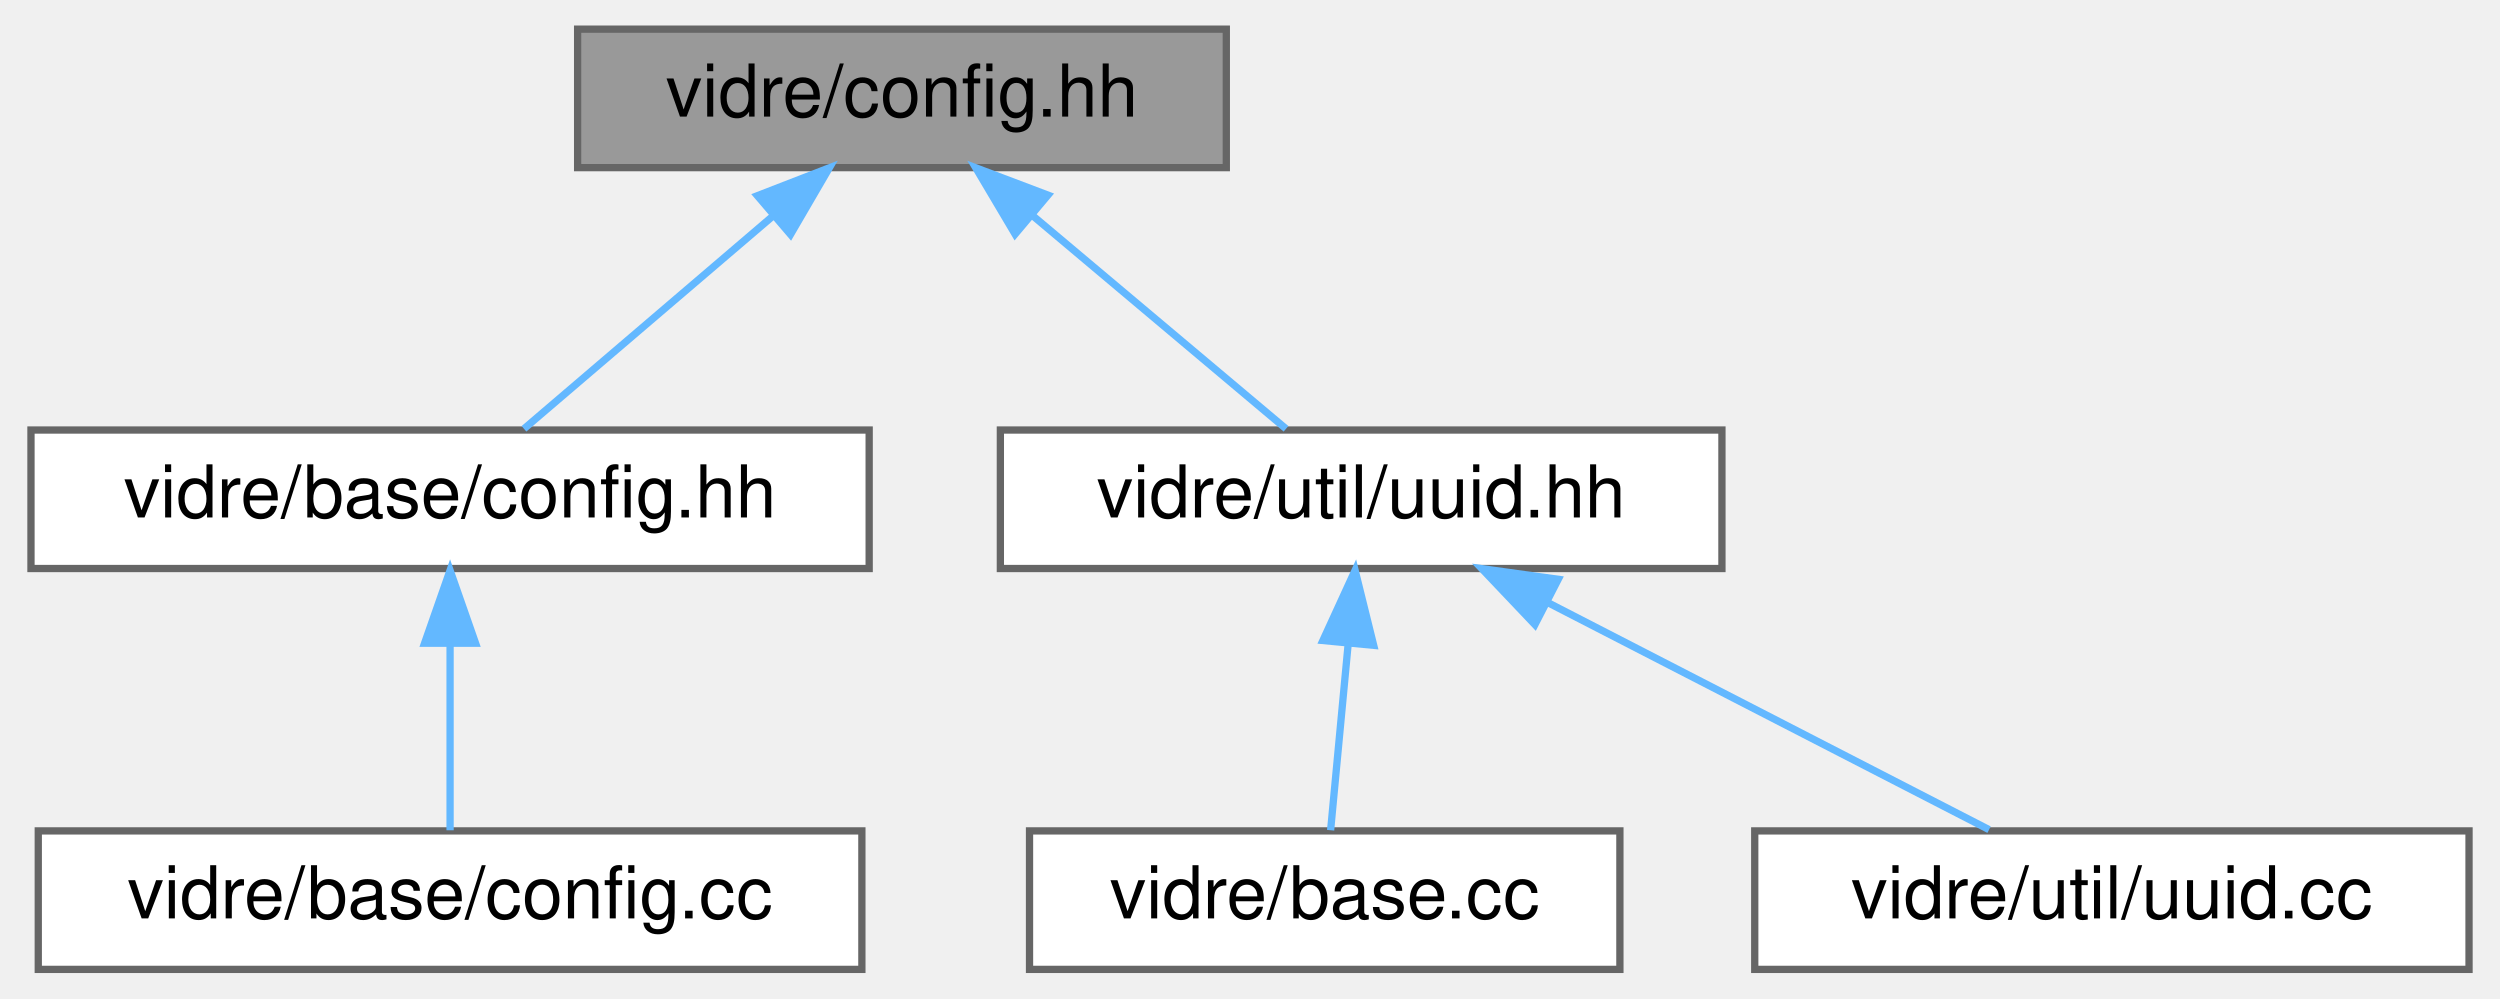
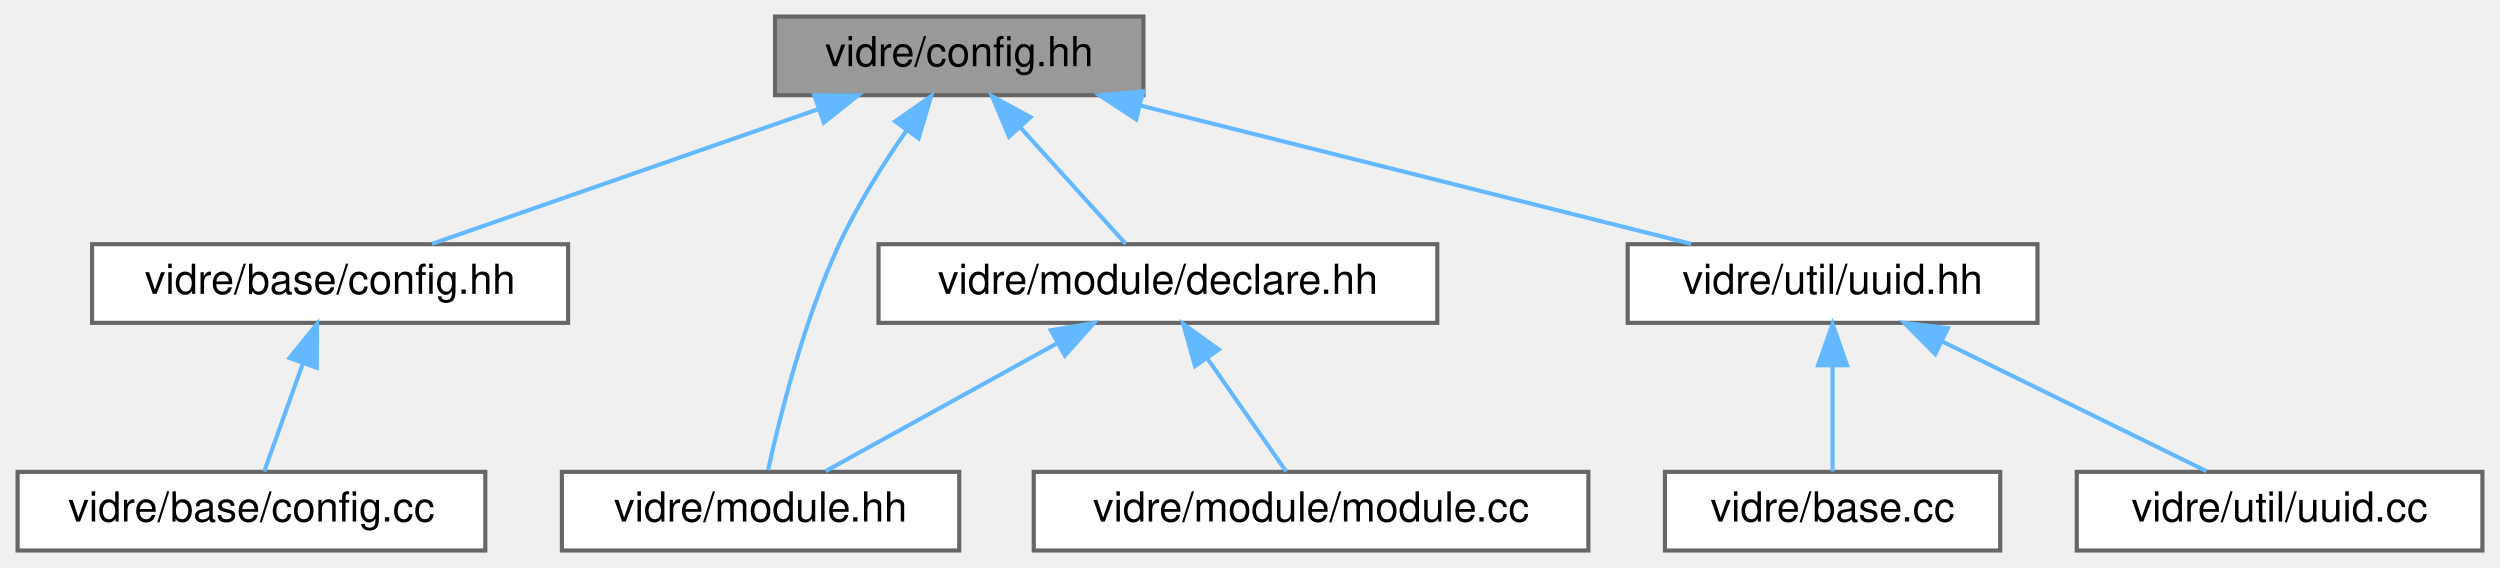
- <svg xmlns="http://www.w3.org/2000/svg" xmlns:xlink="http://www.w3.org/1999/xlink" width="343pt" height="137pt" viewBox="0.00 0.00 342.50 137.00">
+ <svg xmlns="http://www.w3.org/2000/svg" xmlns:xlink="http://www.w3.org/1999/xlink" width="604pt" height="137pt" viewBox="0.00 0.00 603.50 137.00">
  <g id="graph0" class="graph" transform="scale(1 1) rotate(0) translate(4 133)">
    <g id="Node000001" class="node">
      <g id="a_Node000001">
        <a xlink:title=" ">
-           <polygon fill="#999999" stroke="#666666" points="164,-129 75,-129 75,-110 164,-110 164,-129" />
-           <text text-anchor="middle" x="119.5" y="-117" font-family="Helvetica,sans-Serif" font-size="10.00">vidre/config.hh</text>
+           <polygon fill="#999999" stroke="#666666" points="272,-129 183,-129 183,-110 272,-110 272,-129" />
+           <text text-anchor="middle" x="227.5" y="-117" font-family="Helvetica,sans-Serif" font-size="10.00">vidre/config.hh</text>
        </a>
      </g>
    </g>
    <g id="Node000002" class="node">
      <g id="a_Node000002">
        <a xlink:href="libs_2base_2vidre_2base_2config_8hh.html" target="_top" xlink:title=" ">
-           <polygon fill="white" stroke="#666666" points="115,-74 0,-74 0,-55 115,-55 115,-74" />
-           <text text-anchor="middle" x="57.5" y="-62" font-family="Helvetica,sans-Serif" font-size="10.00">vidre/base/config.hh</text>
+           <polygon fill="white" stroke="#666666" points="133,-74 18,-74 18,-55 133,-55 133,-74" />
+           <text text-anchor="middle" x="75.5" y="-62" font-family="Helvetica,sans-Serif" font-size="10.00">vidre/base/config.hh</text>
        </a>
      </g>
    </g>
    <g id="edge1_Node000001_Node000002" class="edge">
      <g id="a_edge1_Node000001_Node000002">
        <a xlink:title=" ">
-           <path fill="none" stroke="#63b8ff" d="M101.75,-103.32C90.69,-93.87 76.87,-82.06 67.64,-74.17" />
-           <polygon fill="#63b8ff" stroke="#63b8ff" points="99.66,-106.15 109.54,-109.98 104.21,-100.83 99.66,-106.15" />
+           <path fill="none" stroke="#63b8ff" d="M193.57,-106.67C165.23,-96.79 125.48,-82.93 100.11,-74.08" />
+           <polygon fill="#63b8ff" stroke="#63b8ff" points="192.48,-110 203.08,-109.98 194.79,-103.39 192.48,-110" />
        </a>
      </g>
    </g>
    <g id="Node000004" class="node">
      <g id="a_Node000004">
-         <a xlink:href="uuid_8hh.html" target="_top" xlink:title=" ">
-           <polygon fill="white" stroke="#666666" points="232,-74 133,-74 133,-55 232,-55 232,-74" />
-           <text text-anchor="middle" x="182.5" y="-62" font-family="Helvetica,sans-Serif" font-size="10.00">vidre/util/uuid.hh</text>
+         <a xlink:href="module_8hh.html" target="_top" xlink:title=" ">
+           <polygon fill="white" stroke="#666666" points="227.5,-19 131.5,-19 131.5,0 227.5,0 227.5,-19" />
+           <text text-anchor="middle" x="179.5" y="-7" font-family="Helvetica,sans-Serif" font-size="10.00">vidre/module.hh</text>
        </a>
      </g>
    </g>
    <g id="edge3_Node000001_Node000004" class="edge">
      <g id="a_edge3_Node000001_Node000004">
        <a xlink:title=" ">
-           <path fill="none" stroke="#63b8ff" d="M137.54,-103.32C148.77,-93.87 162.82,-82.06 172.19,-74.17" />
-           <polygon fill="#63b8ff" stroke="#63b8ff" points="135.02,-100.87 129.62,-109.98 139.53,-106.23 135.02,-100.87" />
+           <path fill="none" stroke="#63b8ff" d="M214.83,-101.59C209.24,-93.54 202.95,-83.6 198.5,-74 189.88,-55.42 184.06,-31.98 181.32,-19.42" />
+           <polygon fill="#63b8ff" stroke="#63b8ff" points="212.02,-103.67 220.7,-109.74 217.7,-99.58 212.02,-103.67" />
+         </a>
+       </g>
+     </g>
+     <g id="Node000005" class="node">
+       <g id="a_Node000005">
+         <a xlink:href="declare_8hh.html" target="_top" xlink:title=" ">
+           <polygon fill="white" stroke="#666666" points="343,-74 208,-74 208,-55 343,-55 343,-74" />
+           <text text-anchor="middle" x="275.5" y="-62" font-family="Helvetica,sans-Serif" font-size="10.00">vidre/module/declare.hh</text>
+         </a>
+       </g>
+     </g>
+     <g id="edge4_Node000001_Node000005" class="edge">
+       <g id="a_edge4_Node000001_Node000005">
+         <a xlink:title=" ">
+           <path fill="none" stroke="#63b8ff" d="M242.23,-102.24C250.64,-92.95 260.85,-81.68 267.72,-74.09" />
+           <polygon fill="#63b8ff" stroke="#63b8ff" points="239.54,-99.99 235.43,-109.75 244.73,-104.69 239.54,-99.99" />
+         </a>
+       </g>
+     </g>
+     <g id="Node000007" class="node">
+       <g id="a_Node000007">
+         <a xlink:href="uuid_8hh.html" target="_top" xlink:title=" ">
+           <polygon fill="white" stroke="#666666" points="488,-74 389,-74 389,-55 488,-55 488,-74" />
+           <text text-anchor="middle" x="438.5" y="-62" font-family="Helvetica,sans-Serif" font-size="10.00">vidre/util/uuid.hh</text>
+         </a>
+       </g>
+     </g>
+     <g id="edge7_Node000001_Node000007" class="edge">
+       <g id="a_edge7_Node000001_Node000007">
+         <a xlink:title=" ">
+           <path fill="none" stroke="#63b8ff" d="M271.29,-107.5C310.8,-97.58 368.12,-83.18 404.33,-74.08" />
+           <polygon fill="#63b8ff" stroke="#63b8ff" points="270.25,-104.15 261.4,-109.98 271.95,-110.94 270.25,-104.15" />
        </a>
      </g>
    </g>
    <g id="Node000003" class="node">
      <g id="a_Node000003">
        <a xlink:href="config_8cc.html" target="_top" xlink:title=" ">
-           <polygon fill="white" stroke="#666666" points="114,-19 1,-19 1,0 114,0 114,-19" />
-           <text text-anchor="middle" x="57.5" y="-7" font-family="Helvetica,sans-Serif" font-size="10.00">vidre/base/config.cc</text>
+           <polygon fill="white" stroke="#666666" points="113,-19 0,-19 0,0 113,0 113,-19" />
+           <text text-anchor="middle" x="56.5" y="-7" font-family="Helvetica,sans-Serif" font-size="10.00">vidre/base/config.cc</text>
        </a>
      </g>
    </g>
    <g id="edge2_Node000002_Node000003" class="edge">
      <g id="a_edge2_Node000002_Node000003">
        <a xlink:title=" ">
-           <path fill="none" stroke="#63b8ff" d="M57.5,-44.66C57.5,-35.93 57.5,-25.99 57.5,-19.09" />
-           <polygon fill="#63b8ff" stroke="#63b8ff" points="54,-44.75 57.5,-54.75 61,-44.75 54,-44.75" />
+           <path fill="none" stroke="#63b8ff" d="M68.95,-45.24C65.78,-36.37 62.11,-26.14 59.58,-19.09" />
+           <polygon fill="#63b8ff" stroke="#63b8ff" points="65.69,-46.52 72.36,-54.75 72.28,-44.15 65.69,-46.52" />
        </a>
      </g>
    </g>
-     <g id="Node000005" class="node">
-       <g id="a_Node000005">
-         <a xlink:href="base_8cc.html" target="_top" xlink:title=" ">
-           <polygon fill="white" stroke="#666666" points="218,-19 137,-19 137,0 218,0 218,-19" />
-           <text text-anchor="middle" x="177.5" y="-7" font-family="Helvetica,sans-Serif" font-size="10.00">vidre/base.cc</text>
-         </a>
-       </g>
-     </g>
-     <g id="edge4_Node000004_Node000005" class="edge">
-       <g id="a_edge4_Node000004_Node000005">
+     <g id="edge5_Node000005_Node000004" class="edge">
+       <g id="a_edge5_Node000005_Node000004">
        <a xlink:title=" ">
-           <path fill="none" stroke="#63b8ff" d="M180.72,-44.66C179.9,-35.93 178.96,-25.99 178.31,-19.09" />
-           <polygon fill="#63b8ff" stroke="#63b8ff" points="177.25,-45.12 181.67,-54.75 184.22,-44.46 177.25,-45.12" />
+           <path fill="none" stroke="#63b8ff" d="M250.98,-49.97C233.44,-40.28 210.33,-27.52 195.2,-19.17" />
+           <polygon fill="#63b8ff" stroke="#63b8ff" points="249.63,-53.22 260.08,-54.98 253.01,-47.09 249.63,-53.22" />
        </a>
      </g>
    </g>
    <g id="Node000006" class="node">
      <g id="a_Node000006">
-         <a xlink:href="uuid_8cc.html" target="_top" xlink:title=" ">
-           <polygon fill="white" stroke="#666666" points="334.5,-19 236.5,-19 236.5,0 334.5,0 334.5,-19" />
-           <text text-anchor="middle" x="285.5" y="-7" font-family="Helvetica,sans-Serif" font-size="10.00">vidre/util/uuid.cc</text>
+         <a xlink:href="module_8cc.html" target="_top" xlink:title=" ">
+           <polygon fill="white" stroke="#666666" points="379.5,-19 245.5,-19 245.5,0 379.5,0 379.5,-19" />
+           <text text-anchor="middle" x="312.5" y="-7" font-family="Helvetica,sans-Serif" font-size="10.00">vidre/module/module.cc</text>
        </a>
      </g>
    </g>
-     <g id="edge5_Node000004_Node000006" class="edge">
-       <g id="a_edge5_Node000004_Node000006">
+     <g id="edge6_Node000005_Node000006" class="edge">
+       <g id="a_edge6_Node000005_Node000006">
        <a xlink:title=" ">
-           <path fill="none" stroke="#63b8ff" d="M208.02,-50.37C226.94,-40.63 252.2,-27.64 268.65,-19.17" />
-           <polygon fill="#63b8ff" stroke="#63b8ff" points="206.34,-47.3 199.05,-54.98 209.54,-53.52 206.34,-47.3" />
+           <path fill="none" stroke="#63b8ff" d="M287.45,-46.39C293.81,-37.27 301.37,-26.45 306.5,-19.09" />
+           <polygon fill="#63b8ff" stroke="#63b8ff" points="284.46,-44.55 281.61,-54.75 290.2,-48.55 284.46,-44.55" />
+         </a>
+       </g>
+     </g>
+     <g id="Node000008" class="node">
+       <g id="a_Node000008">
+         <a xlink:href="base_8cc.html" target="_top" xlink:title=" ">
+           <polygon fill="white" stroke="#666666" points="479,-19 398,-19 398,0 479,0 479,-19" />
+           <text text-anchor="middle" x="438.5" y="-7" font-family="Helvetica,sans-Serif" font-size="10.00">vidre/base.cc</text>
+         </a>
+       </g>
+     </g>
+     <g id="edge8_Node000007_Node000008" class="edge">
+       <g id="a_edge8_Node000007_Node000008">
+         <a xlink:title=" ">
+           <path fill="none" stroke="#63b8ff" d="M438.5,-44.66C438.5,-35.93 438.5,-25.99 438.5,-19.09" />
+           <polygon fill="#63b8ff" stroke="#63b8ff" points="435,-44.75 438.5,-54.75 442,-44.75 435,-44.75" />
+         </a>
+       </g>
+     </g>
+     <g id="Node000009" class="node">
+       <g id="a_Node000009">
+         <a xlink:href="uuid_8cc.html" target="_top" xlink:title=" ">
+           <polygon fill="white" stroke="#666666" points="595.5,-19 497.5,-19 497.5,0 595.5,0 595.5,-19" />
+           <text text-anchor="middle" x="546.5" y="-7" font-family="Helvetica,sans-Serif" font-size="10.00">vidre/util/uuid.cc</text>
+         </a>
+       </g>
+     </g>
+     <g id="edge9_Node000007_Node000009" class="edge">
+       <g id="a_edge9_Node000007_Node000009">
+         <a xlink:title=" ">
+           <path fill="none" stroke="#63b8ff" d="M464.99,-50.5C484.86,-40.75 511.5,-27.68 528.83,-19.17" />
+           <polygon fill="#63b8ff" stroke="#63b8ff" points="463.29,-47.44 455.85,-54.98 466.37,-53.72 463.29,-47.44" />
        </a>
      </g>
    </g>
  </g>
</svg>
